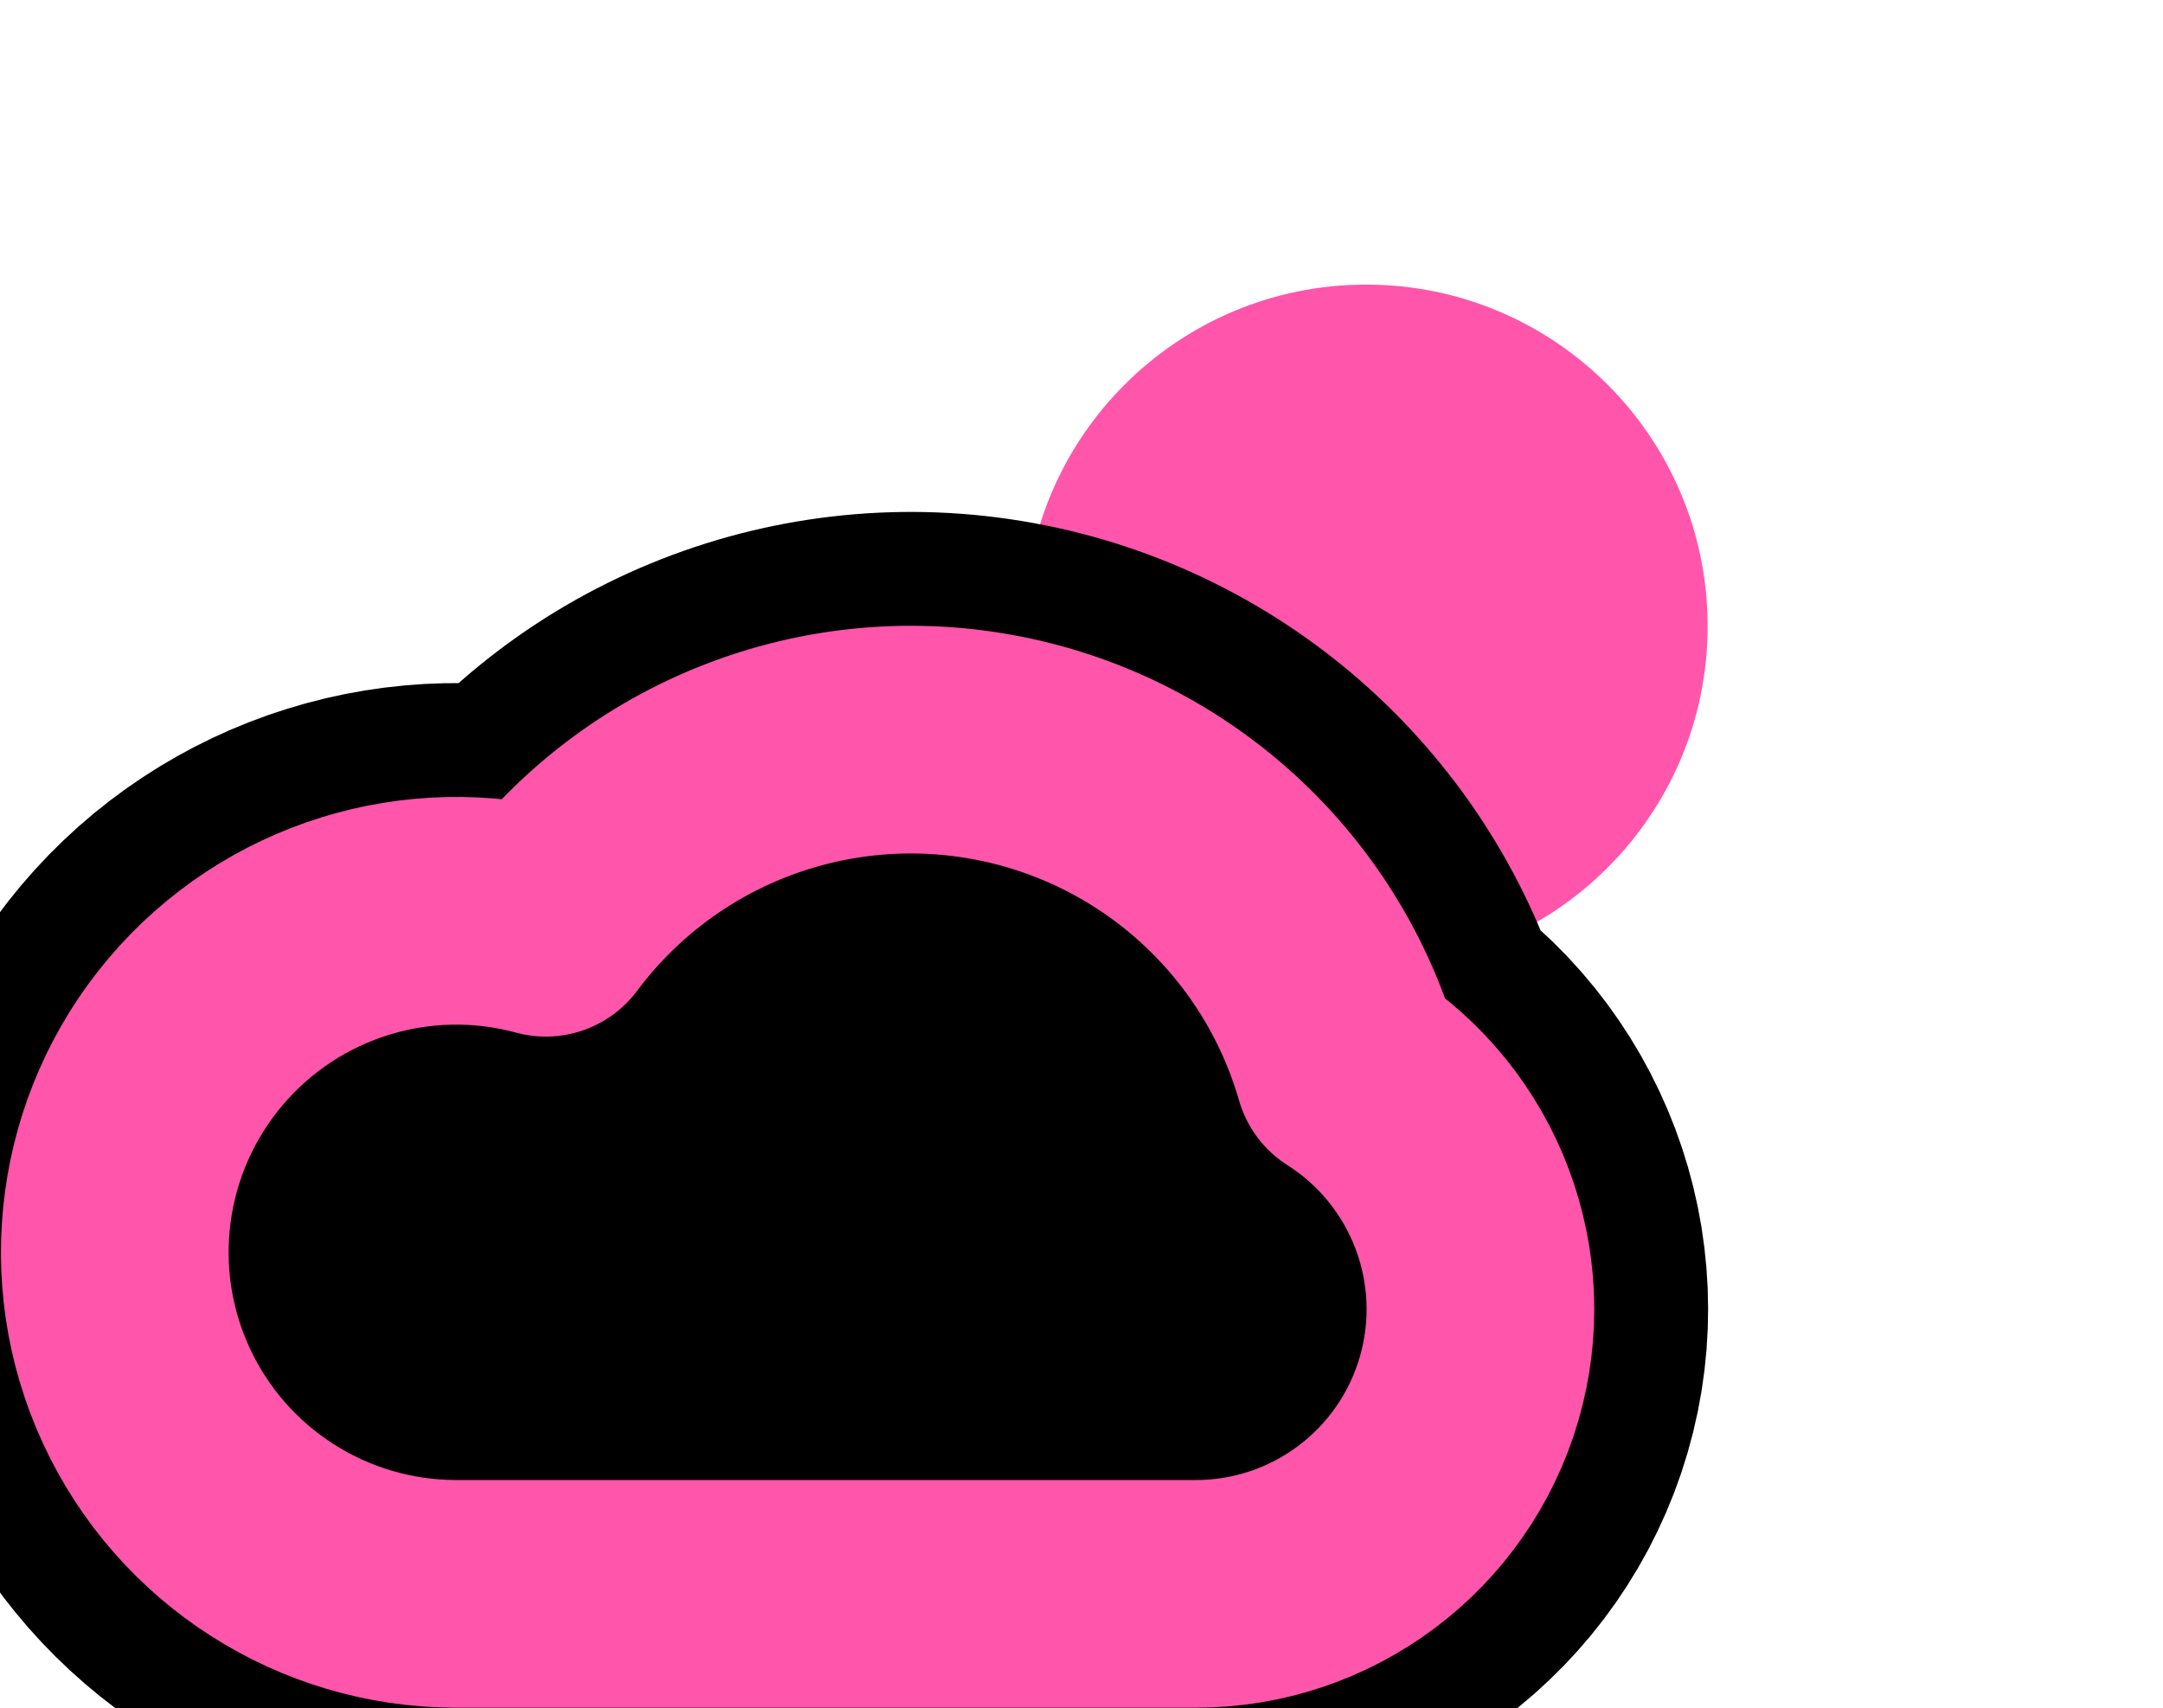
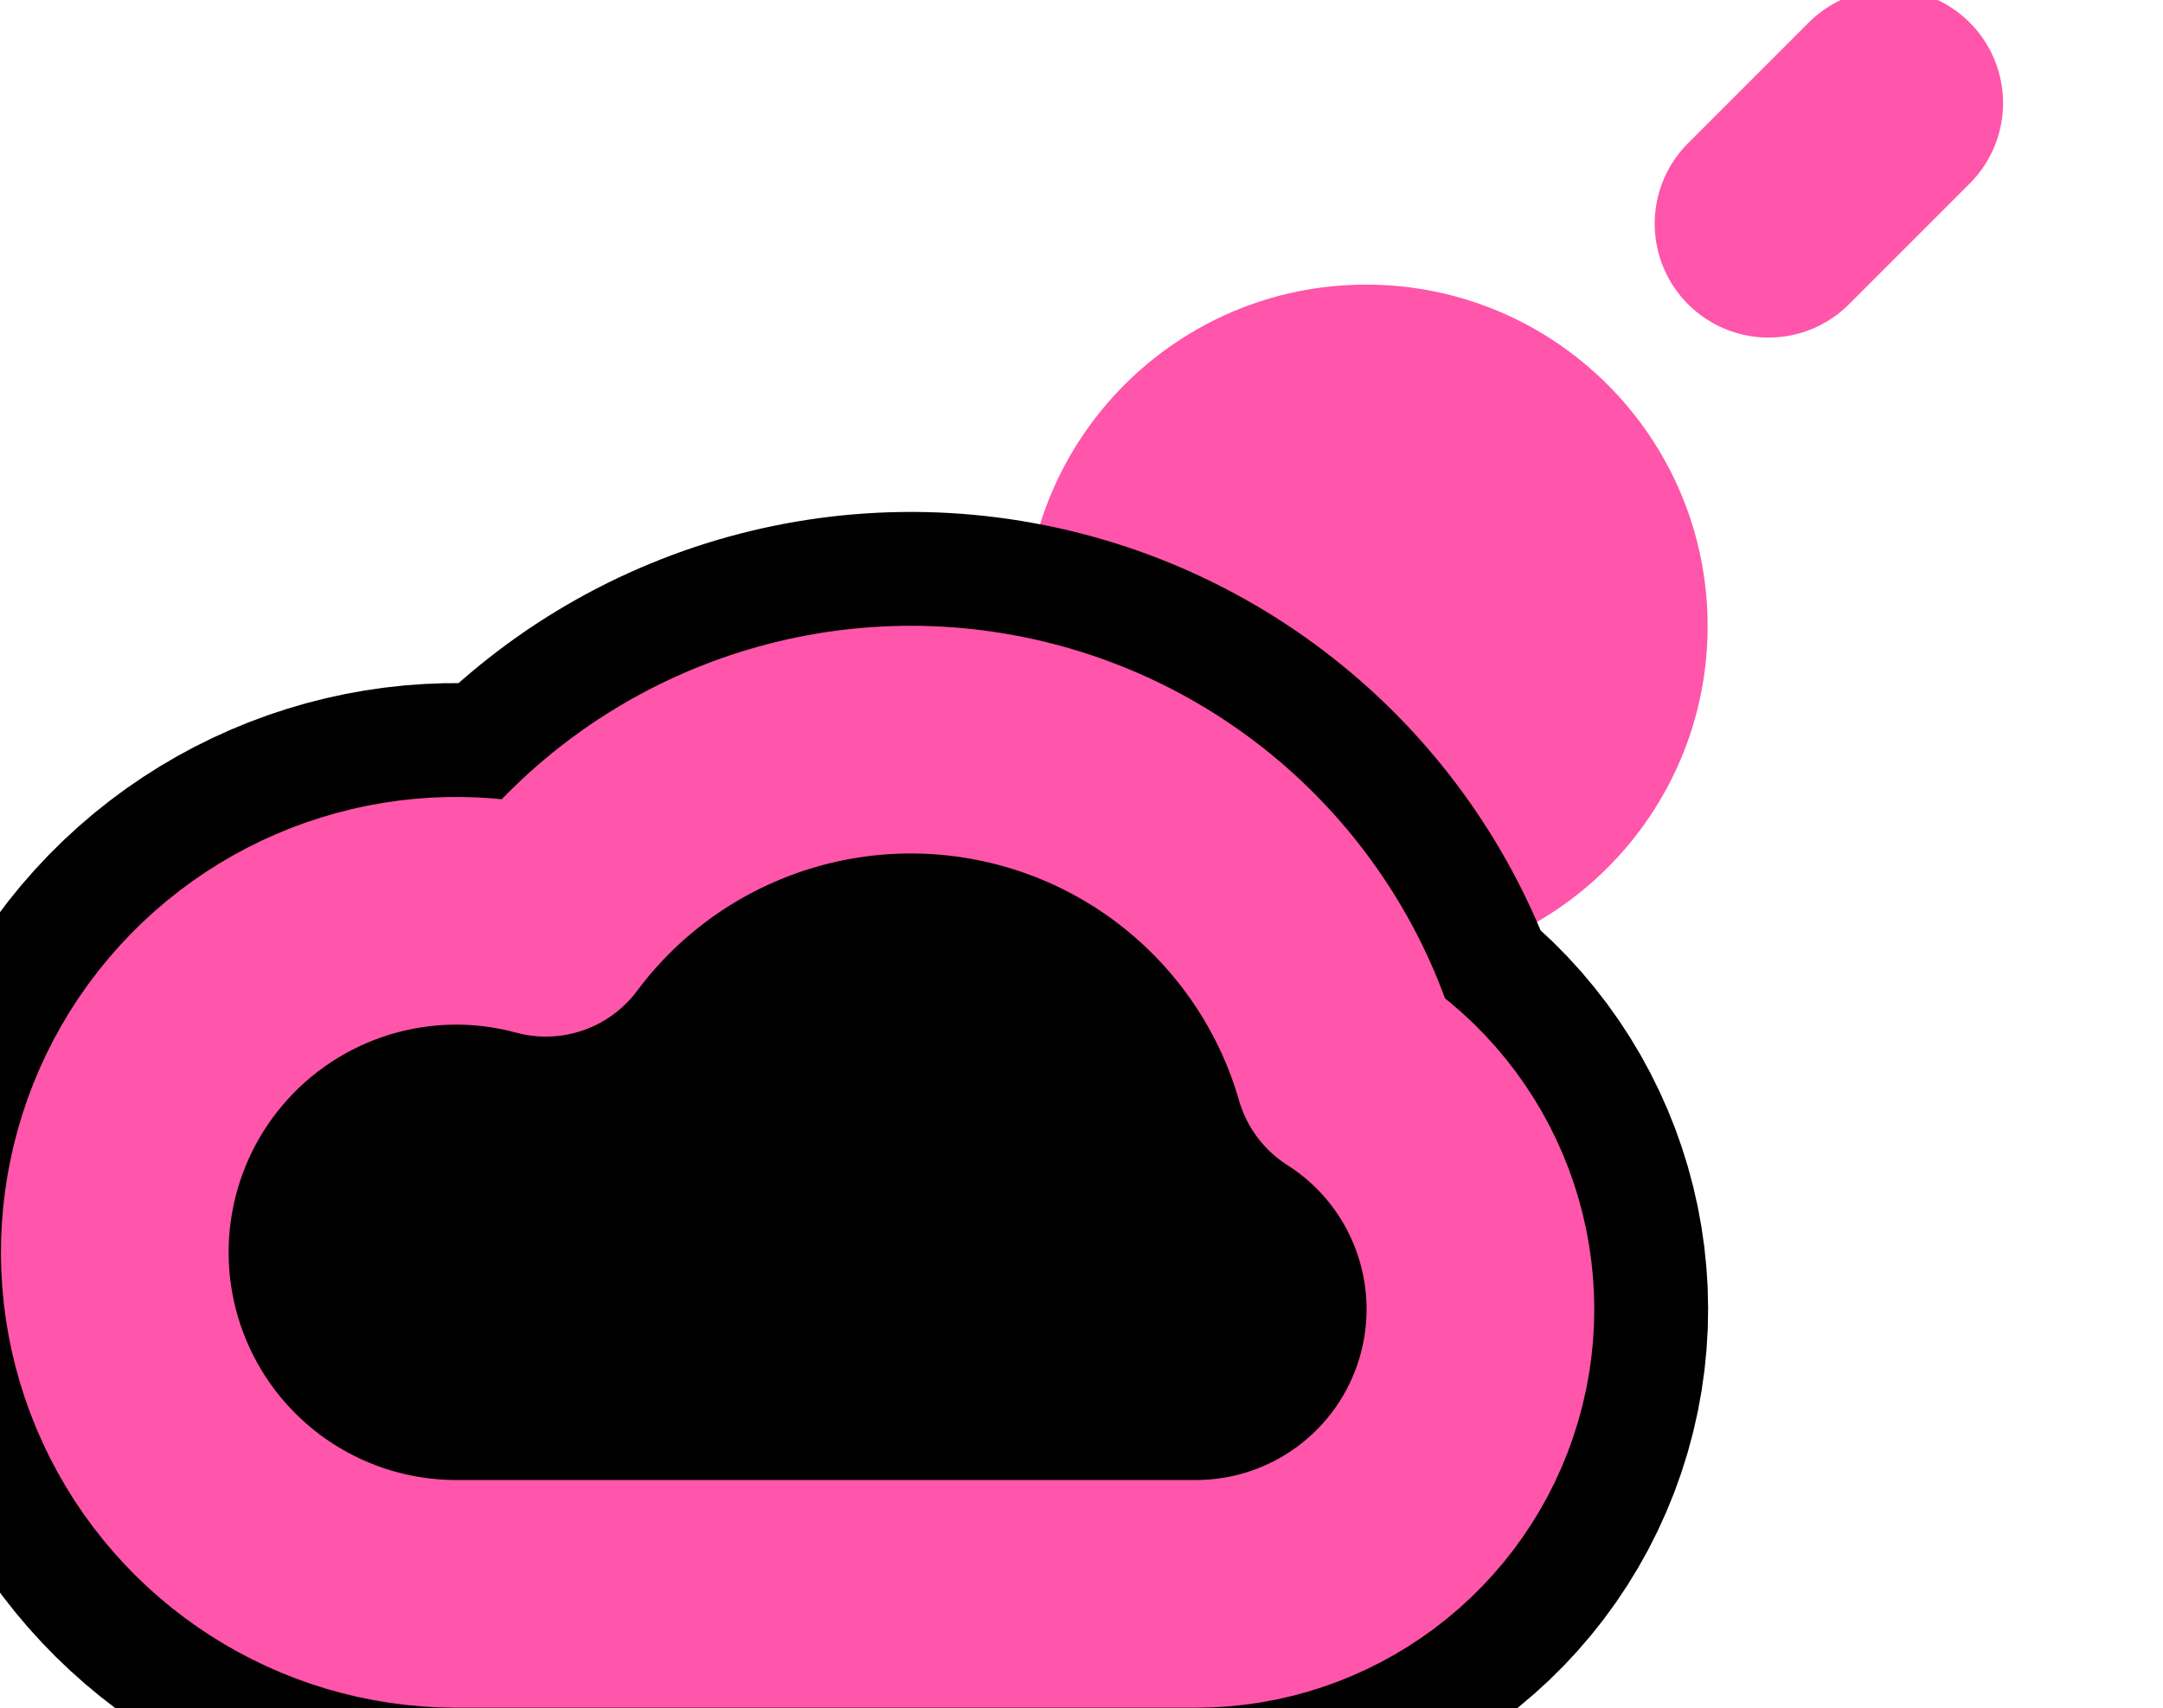
<svg xmlns="http://www.w3.org/2000/svg" width="38" height="30" viewBox="0 0 38 30">
  <circle cx="24" cy="11" r="6" fill="#FF55AA" />
+   <path d="M31.07 3.93L33.19 1.81" stroke="#FF55AA" stroke-width="4" stroke-linecap="round" fill="none" />
  <path d="M8 28 H21 A5 5 0 0 0 23.69 18.78 A8 8 0 0 0 9.59 16.21 A6 6 0 1 0 8 28Z" fill="#000000" stroke="#000000" stroke-width="8" stroke-linejoin="round" />
  <path d="M8 28 H21 A5 5 0 0 0 23.69 18.78 A8 8 0 0 0 9.59 16.21 A6 6 0 1 0 8 28Z" fill="#000000" stroke="#FF55AA" stroke-width="4" stroke-linejoin="round" />
</svg>
